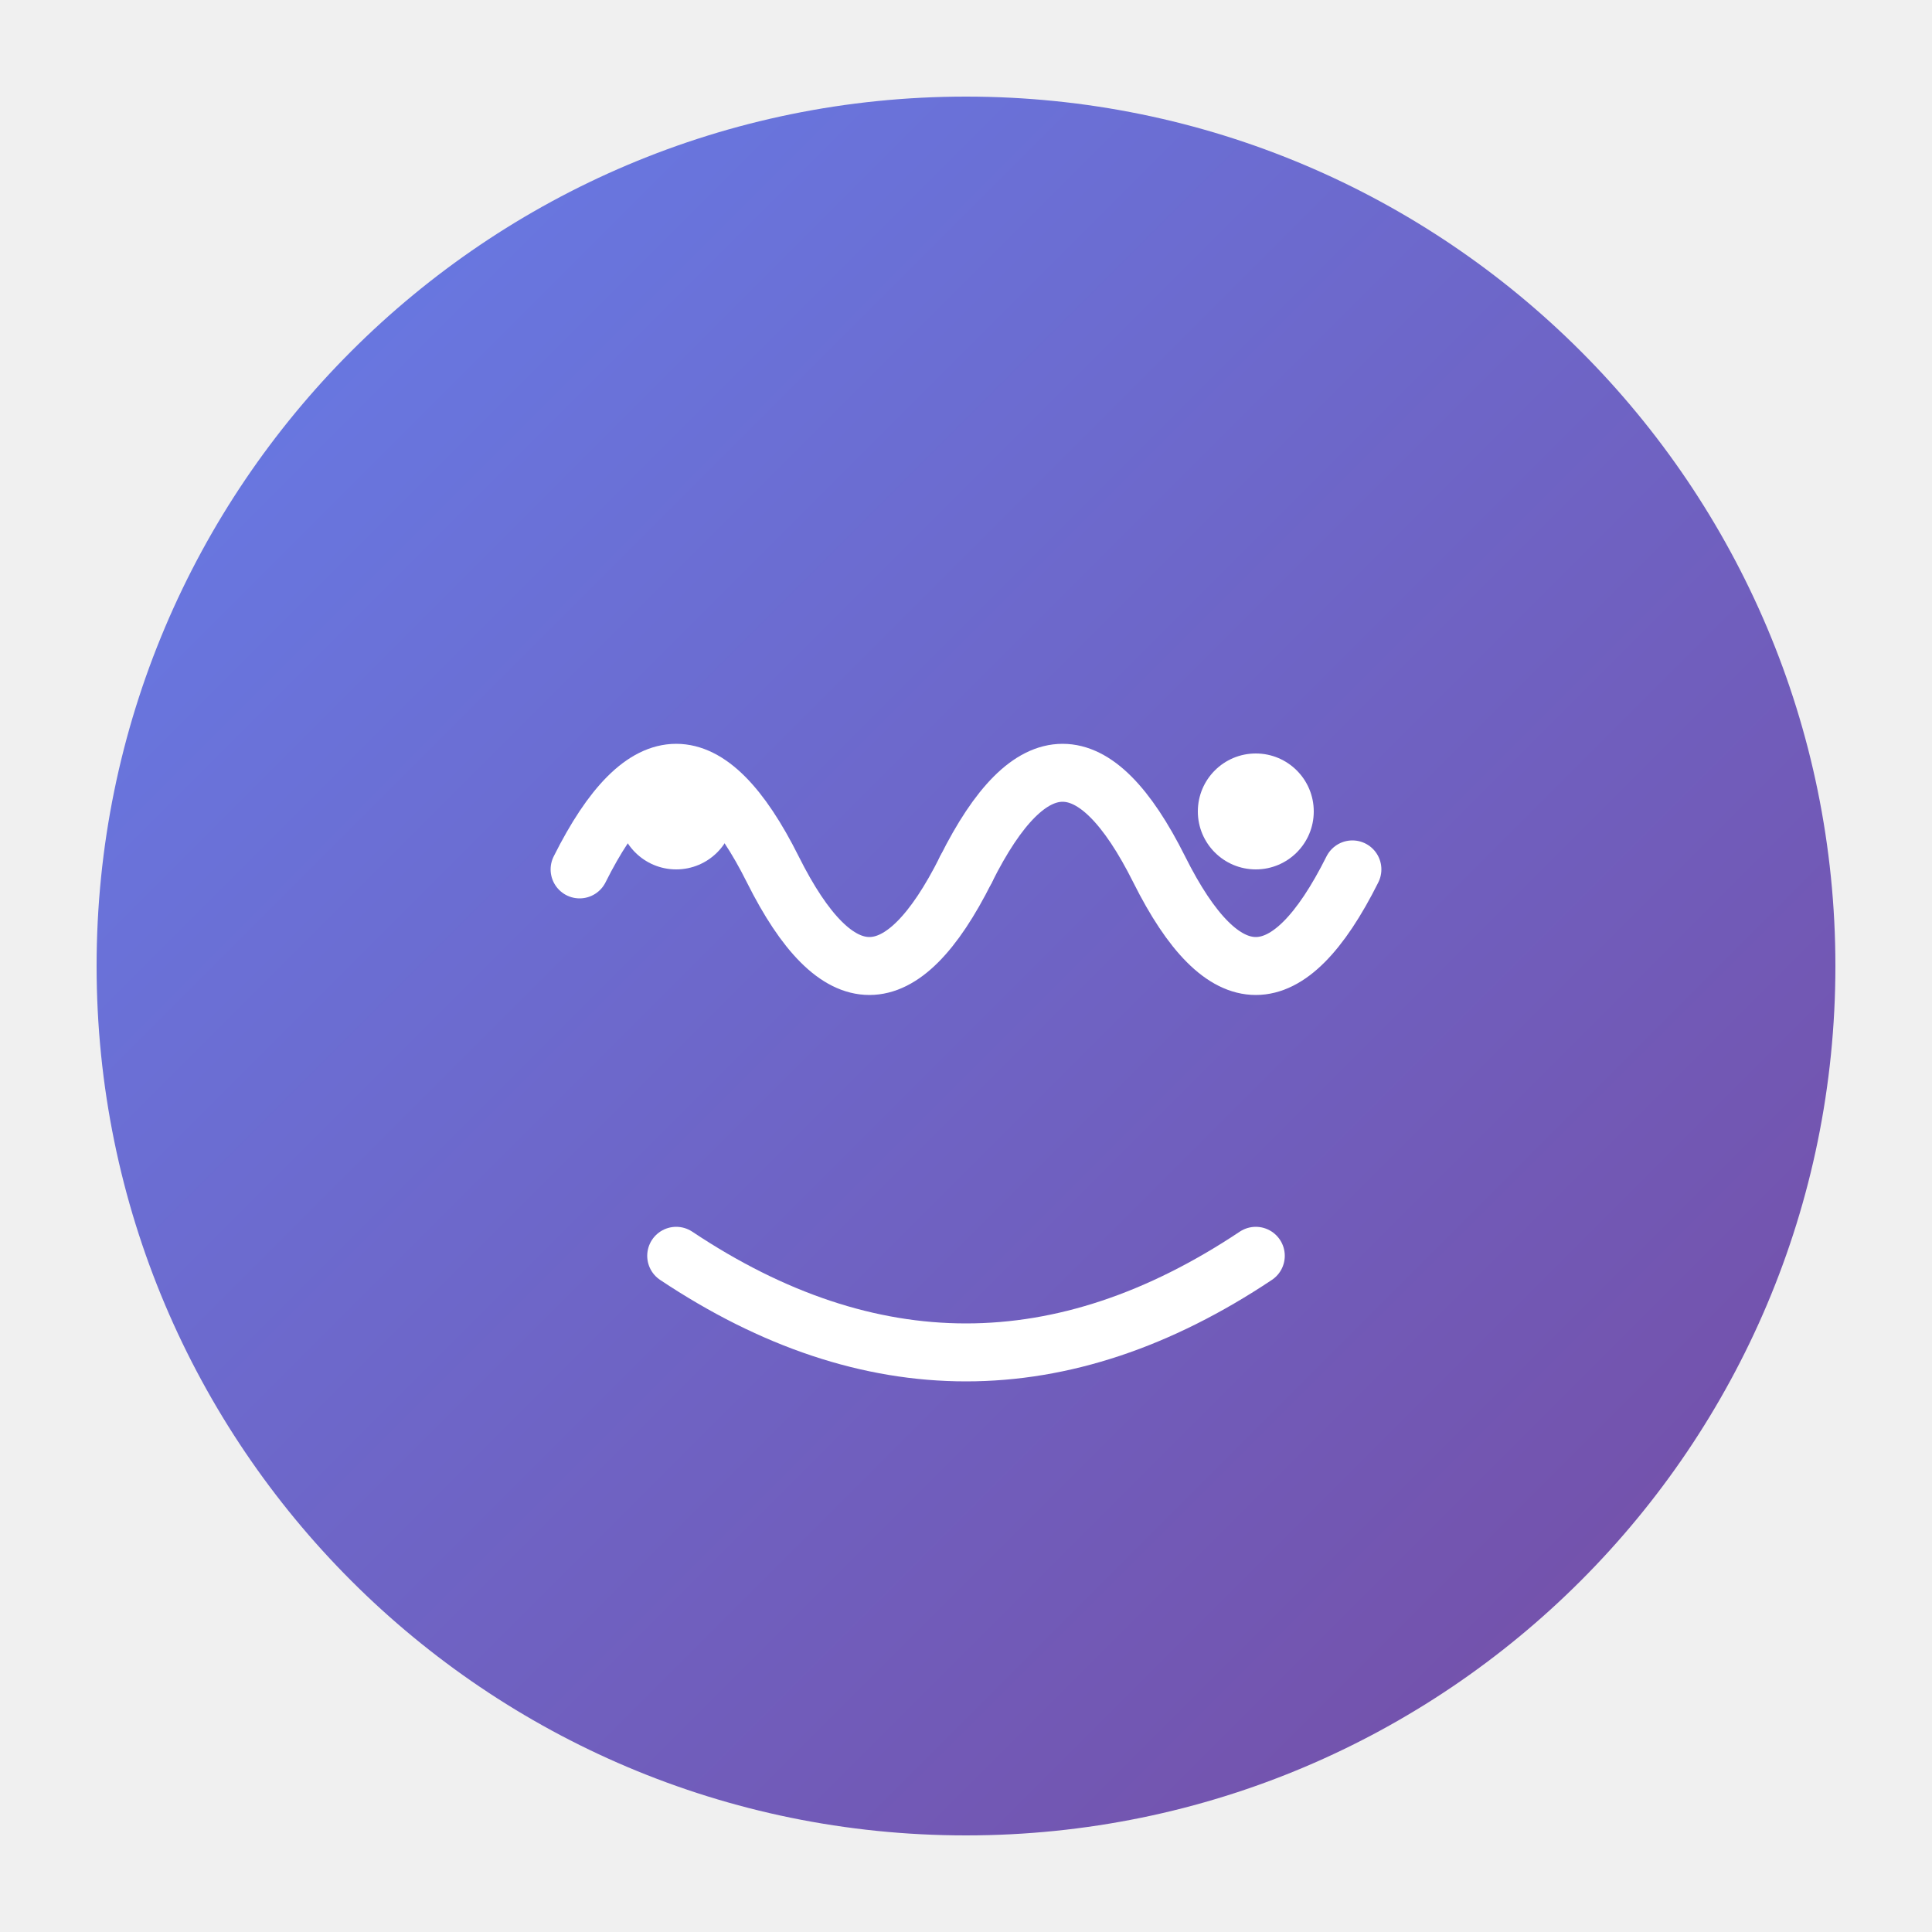
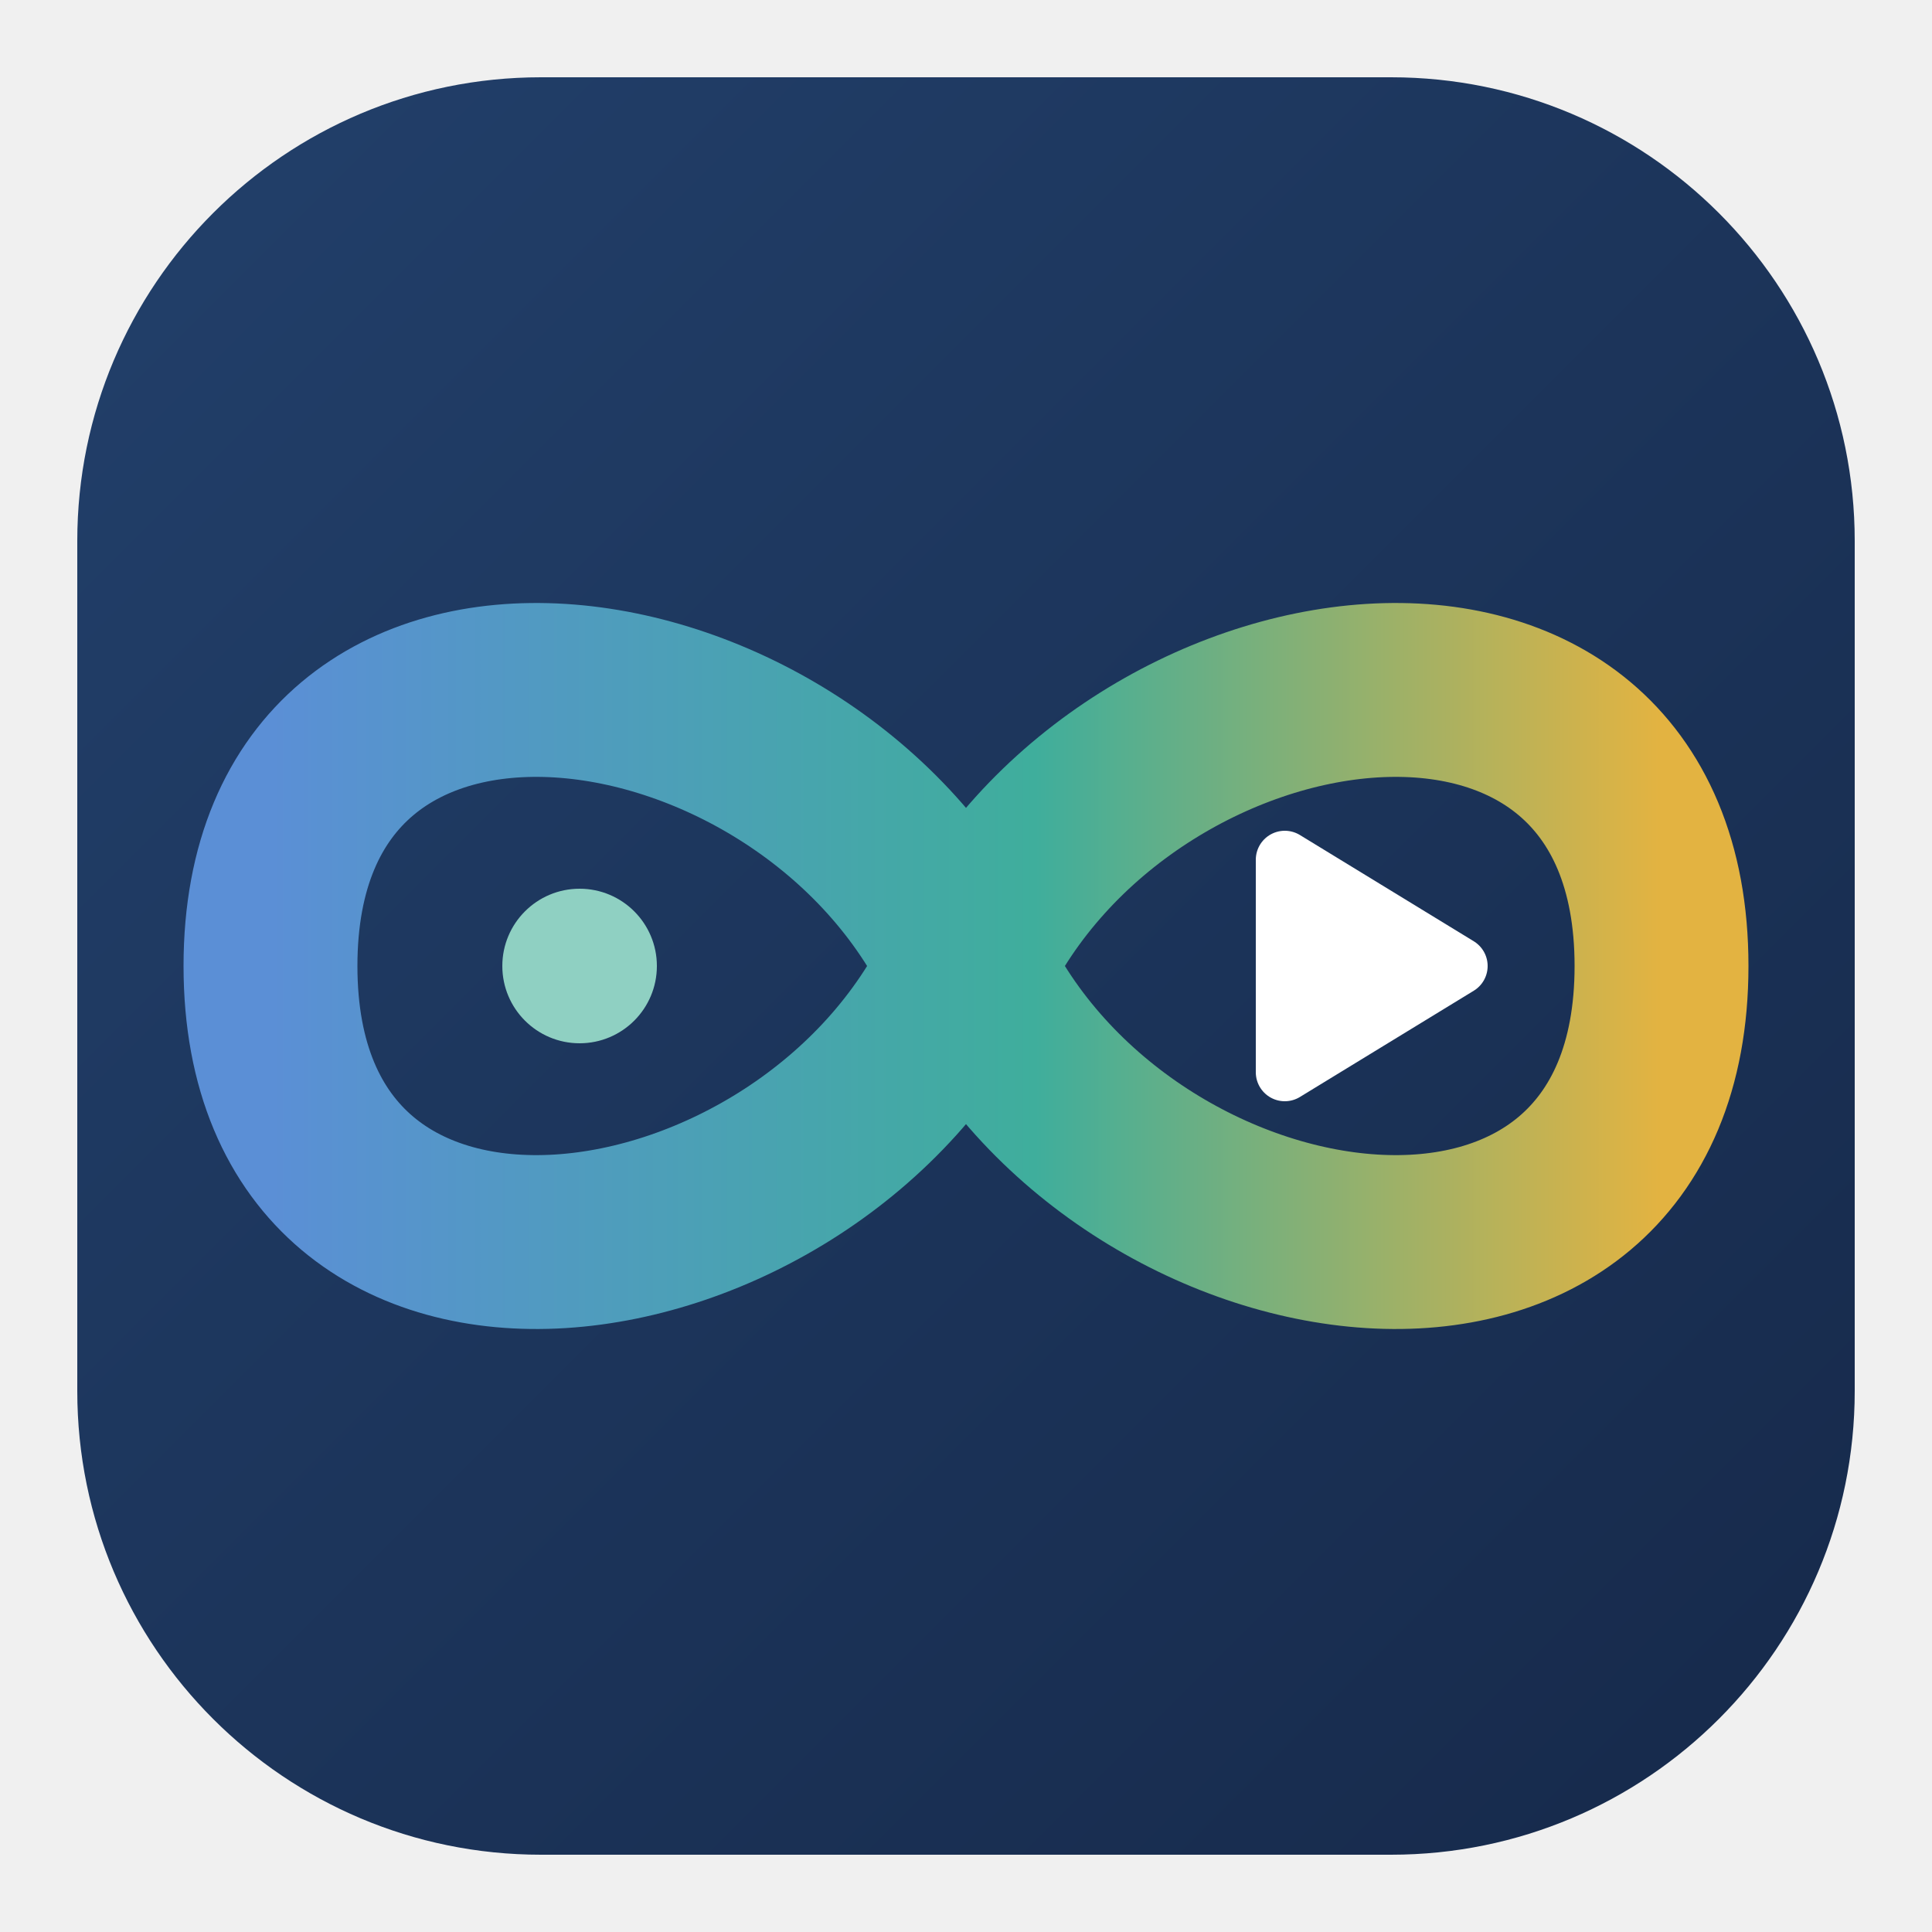
- <svg xmlns="http://www.w3.org/2000/svg" viewBox="0 0 100 100">
+ <svg xmlns="http://www.w3.org/2000/svg" viewBox="0 0 200 200" role="img" aria-label="NeuroPlay">
  <defs>
-     <linearGradient id="grad" x1="0%" y1="0%" x2="100%" y2="100%">
-       <stop offset="0%" style="stop-color:#667eea;stop-opacity:1" />
-       <stop offset="100%" style="stop-color:#764ba2;stop-opacity:1" />
+     <linearGradient id="gi" x1="28" y1="0" x2="172" y2="0" gradientUnits="userSpaceOnUse">
+       <stop offset="0%" stop-color="#5b8fd6" />
+       <stop offset="55%" stop-color="#3fae9c" />
+       <stop offset="100%" stop-color="#e3b341" />
+     </linearGradient>
+     <linearGradient id="bi" x1="0" y1="0" x2="1" y2="1">
+       <stop offset="0%" stop-color="#22406b" />
+       <stop offset="100%" stop-color="#16294a" />
    </linearGradient>
  </defs>
-   <circle cx="50" cy="50" r="45" fill="url(#grad)" />
-   <path d="M 30 45 Q 35 35 40 45 T 50 45" stroke="white" stroke-width="3" fill="none" stroke-linecap="round" />
-   <path d="M 50 45 Q 55 35 60 45 T 70 45" stroke="white" stroke-width="3" fill="none" stroke-linecap="round" />
-   <circle cx="35" cy="42" r="3" fill="white" />
-   <circle cx="65" cy="42" r="3" fill="white" />
-   <path d="M 35 65 Q 50 75 65 65" stroke="white" stroke-width="3" fill="none" stroke-linecap="round" />
+   <rect x="8" y="8" width="184" height="184" rx="48" fill="url(#bi)" />
+   <path d="M100 100 C 116 66, 172 58, 172 100 C 172 142, 116 134, 100 100 C 84 66, 28 58, 28 100 C 28 142, 84 134, 100 100 Z" fill="none" stroke="url(#gi)" stroke-width="18" stroke-linecap="round" stroke-linejoin="round" />
+   <path d="M133 89 L151 100 L133 111 Z" fill="#ffffff" stroke="#ffffff" stroke-width="6" stroke-linejoin="round" />
+   <circle cx="60" cy="100" r="8" fill="#8fd0c2" />
</svg>
